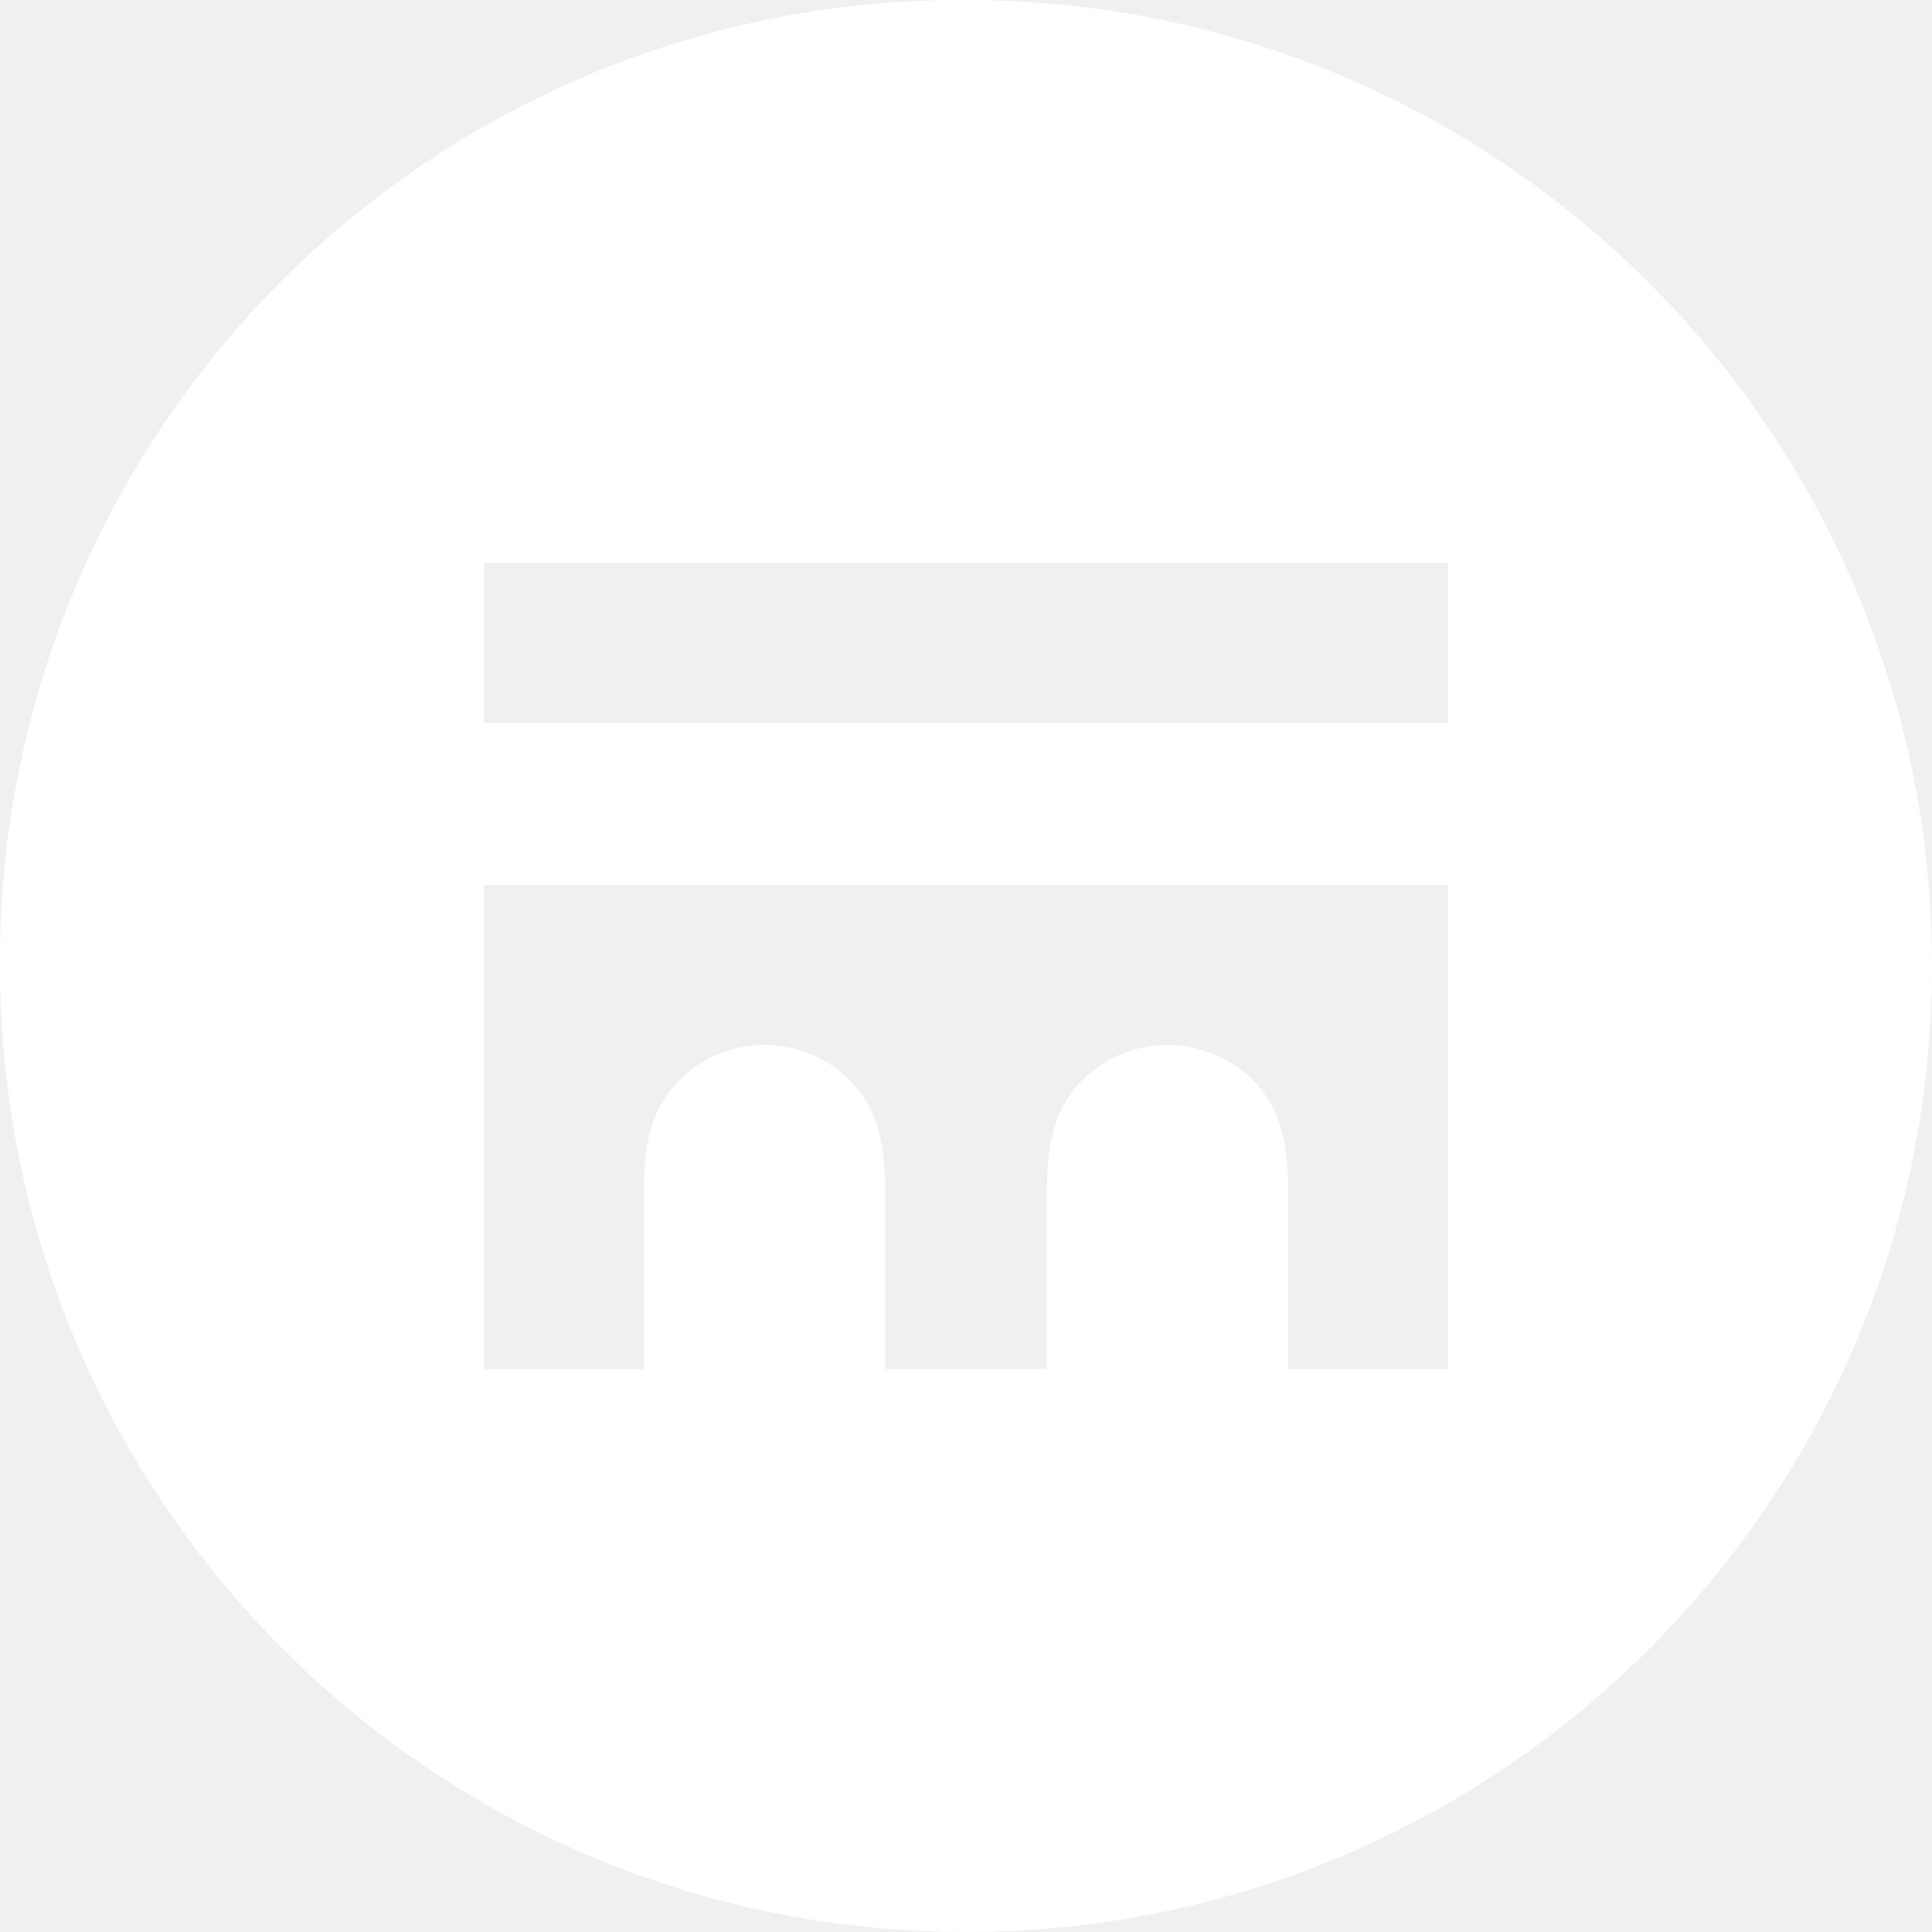
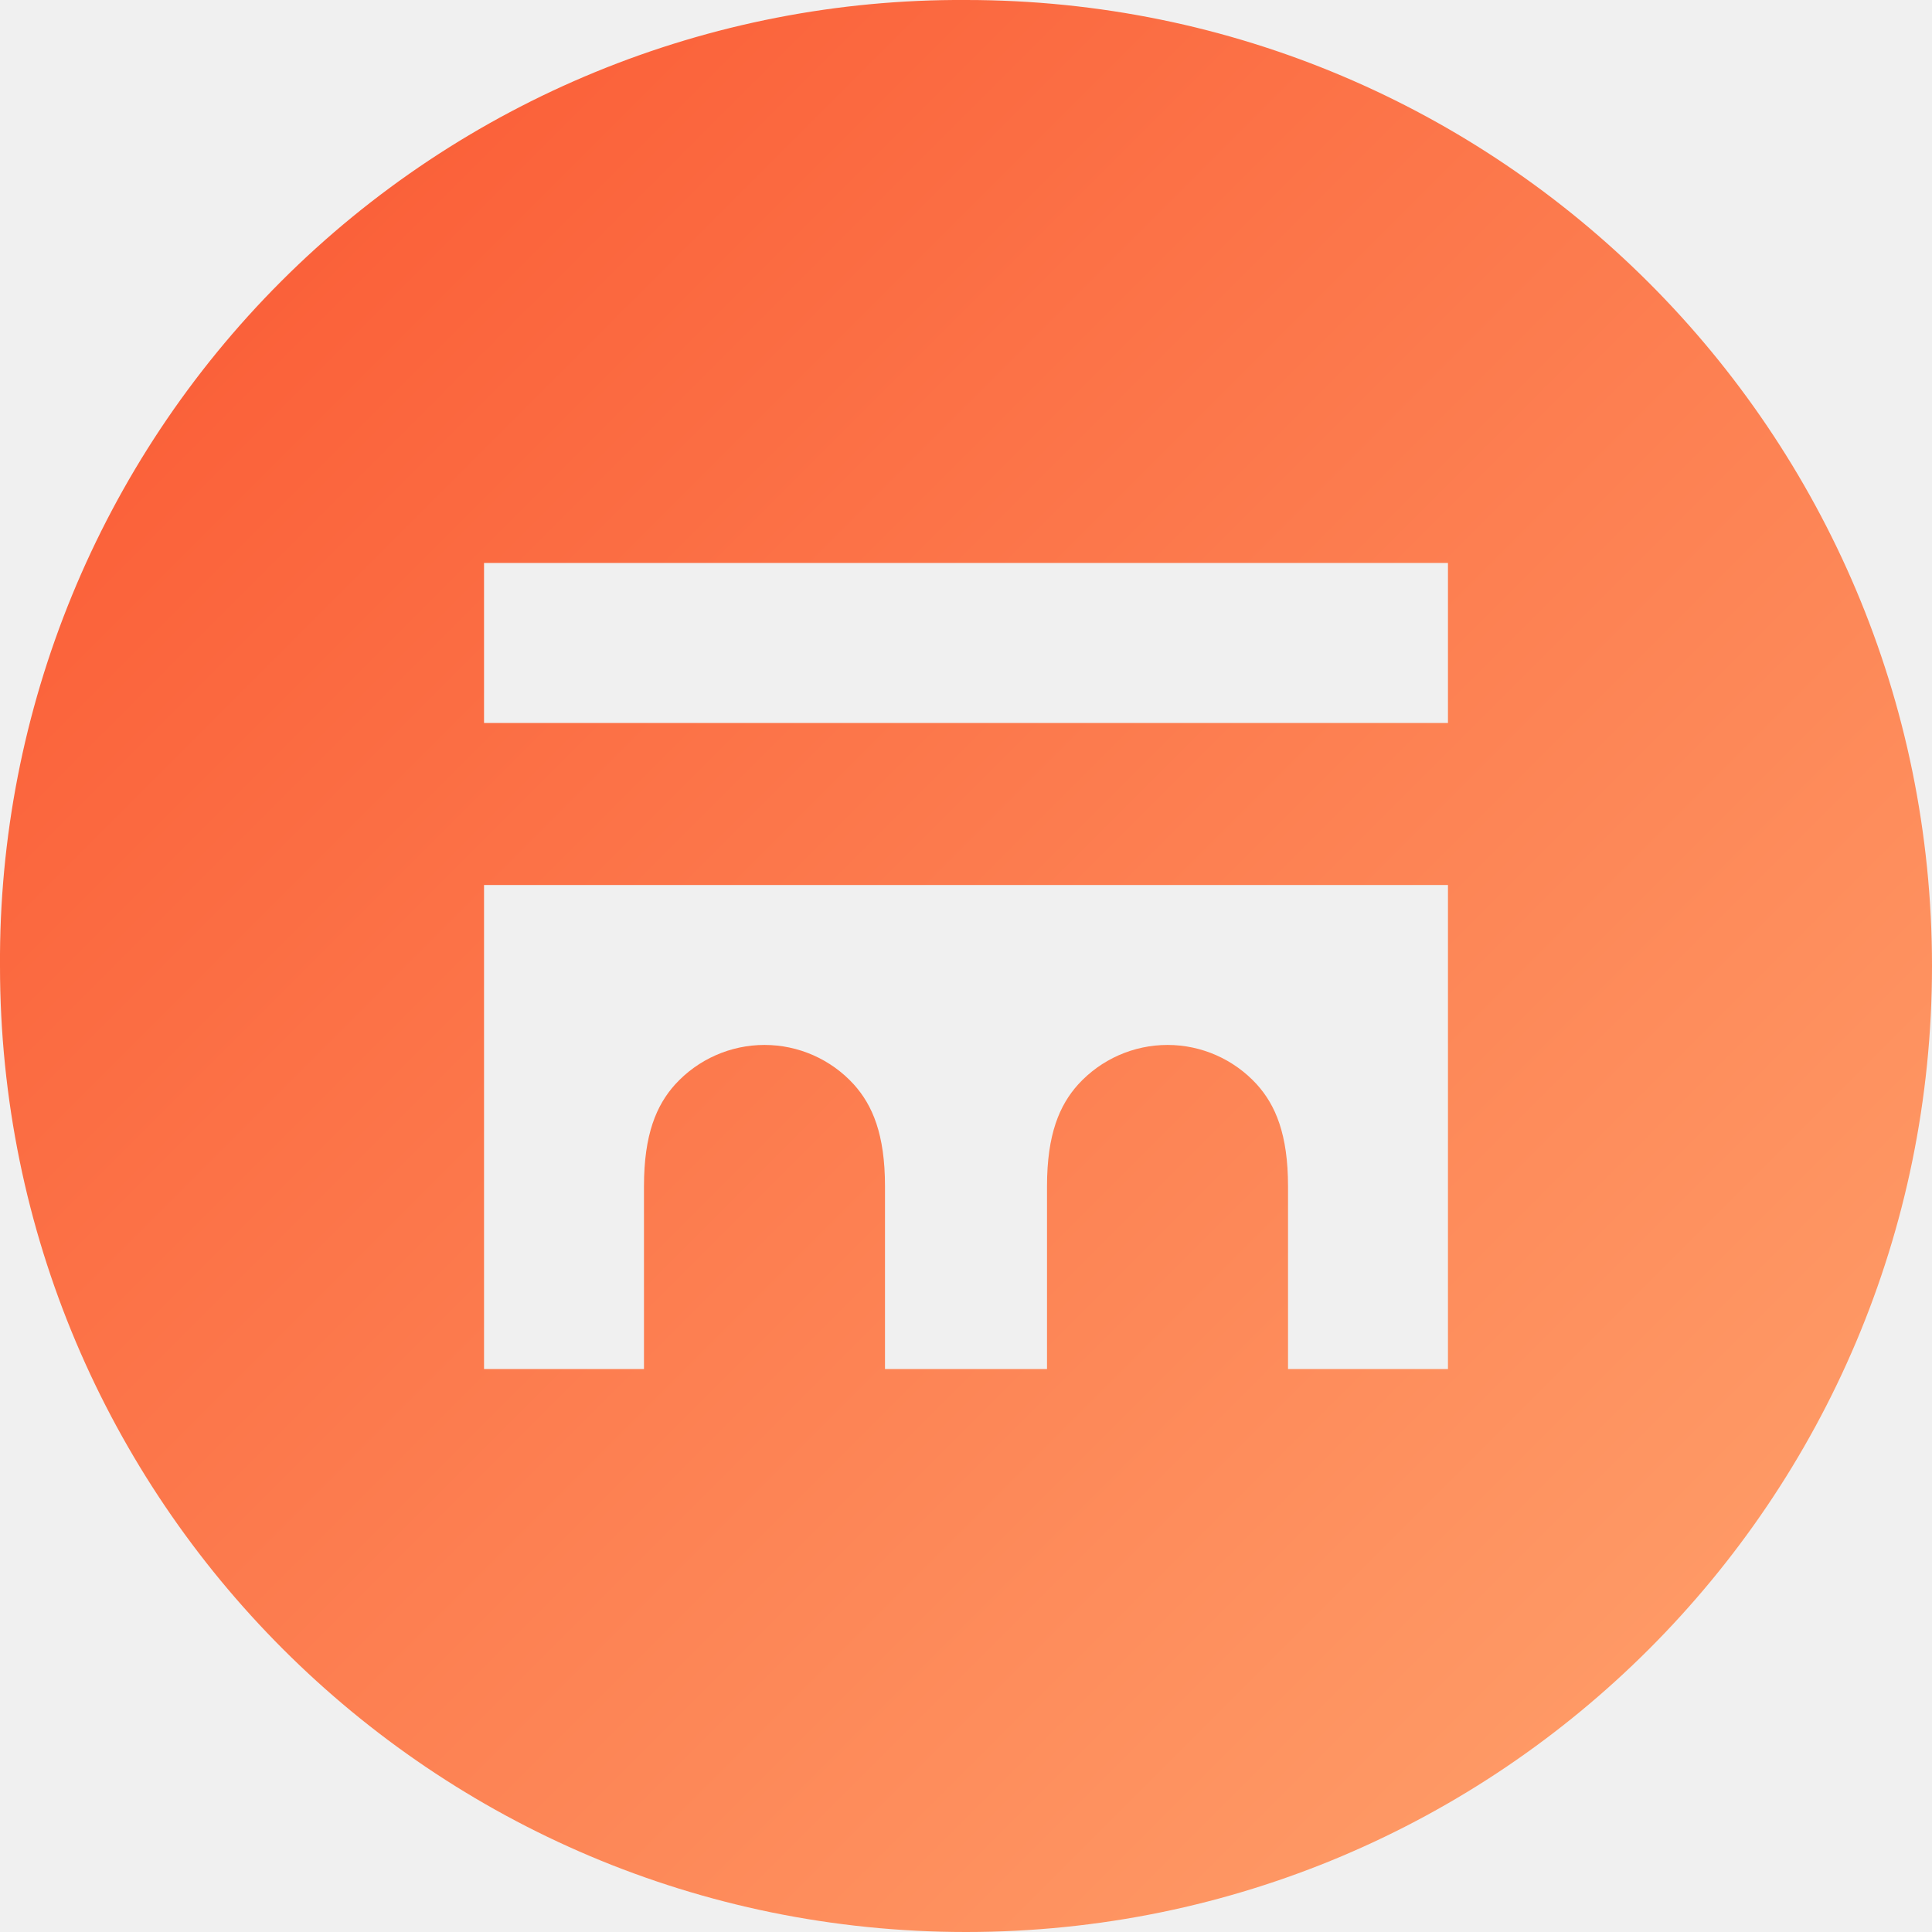
<svg xmlns="http://www.w3.org/2000/svg" width="28" height="28" viewBox="0 0 28 28" fill="none">
-   <path fill-rule="evenodd" clip-rule="evenodd" d="M14 0C21.732 0 28 6.268 28 14C28 21.732 21.732 28 14 28C6.268 28 0 21.732 0 14C-0.022 10.28 1.446 6.706 4.076 4.076C6.706 1.446 10.28 -0.022 14 0V0ZM7.015 8.159V10.478H20.985V8.159H7.015ZM20.985 19.841V12.826H7.015V19.841H9.333V17.192C9.333 16.439 9.514 16.017 9.785 15.716C10.117 15.352 10.587 15.144 11.08 15.144C11.572 15.144 12.043 15.352 12.374 15.716C12.645 16.017 12.826 16.439 12.826 17.192V19.841H15.174V17.192C15.174 16.439 15.355 16.017 15.626 15.716C15.958 15.352 16.428 15.144 16.921 15.144C17.413 15.144 17.883 15.352 18.215 15.716C18.486 16.017 18.667 16.439 18.667 17.192V19.841H20.985Z" fill="white" />
+   <defs>
+     <linearGradient id="sqGradient" x1="2" y1="2" x2="26" y2="26" gradientUnits="userSpaceOnUse">
+       <stop stop-color="#fa5b35" />
+       <stop offset="1" stop-color="#ff9f6a" />
+     </linearGradient>
+   </defs>
+   <path fill-rule="evenodd" clip-rule="evenodd" d="M14 0C21.732 0 28 6.268 28 14C28 21.732 21.732 28 14 28C6.268 28 0 21.732 0 14C-0.022 10.28 1.446 6.706 4.076 4.076C6.706 1.446 10.28 -0.022 14 0V0ZM7.015 8.159V10.478H20.985V8.159H7.015ZM20.985 19.841V12.826H7.015V19.841H9.333V17.192C9.333 16.439 9.514 16.017 9.785 15.716C10.117 15.352 10.587 15.144 11.08 15.144C11.572 15.144 12.043 15.352 12.374 15.716C12.645 16.017 12.826 16.439 12.826 17.192V19.841H15.174V17.192C15.174 16.439 15.355 16.017 15.626 15.716C15.958 15.352 16.428 15.144 16.921 15.144C17.413 15.144 17.883 15.352 18.215 15.716C18.486 16.017 18.667 16.439 18.667 17.192V19.841H20.985Z" fill="url(#sqGradient)" />
</svg>
